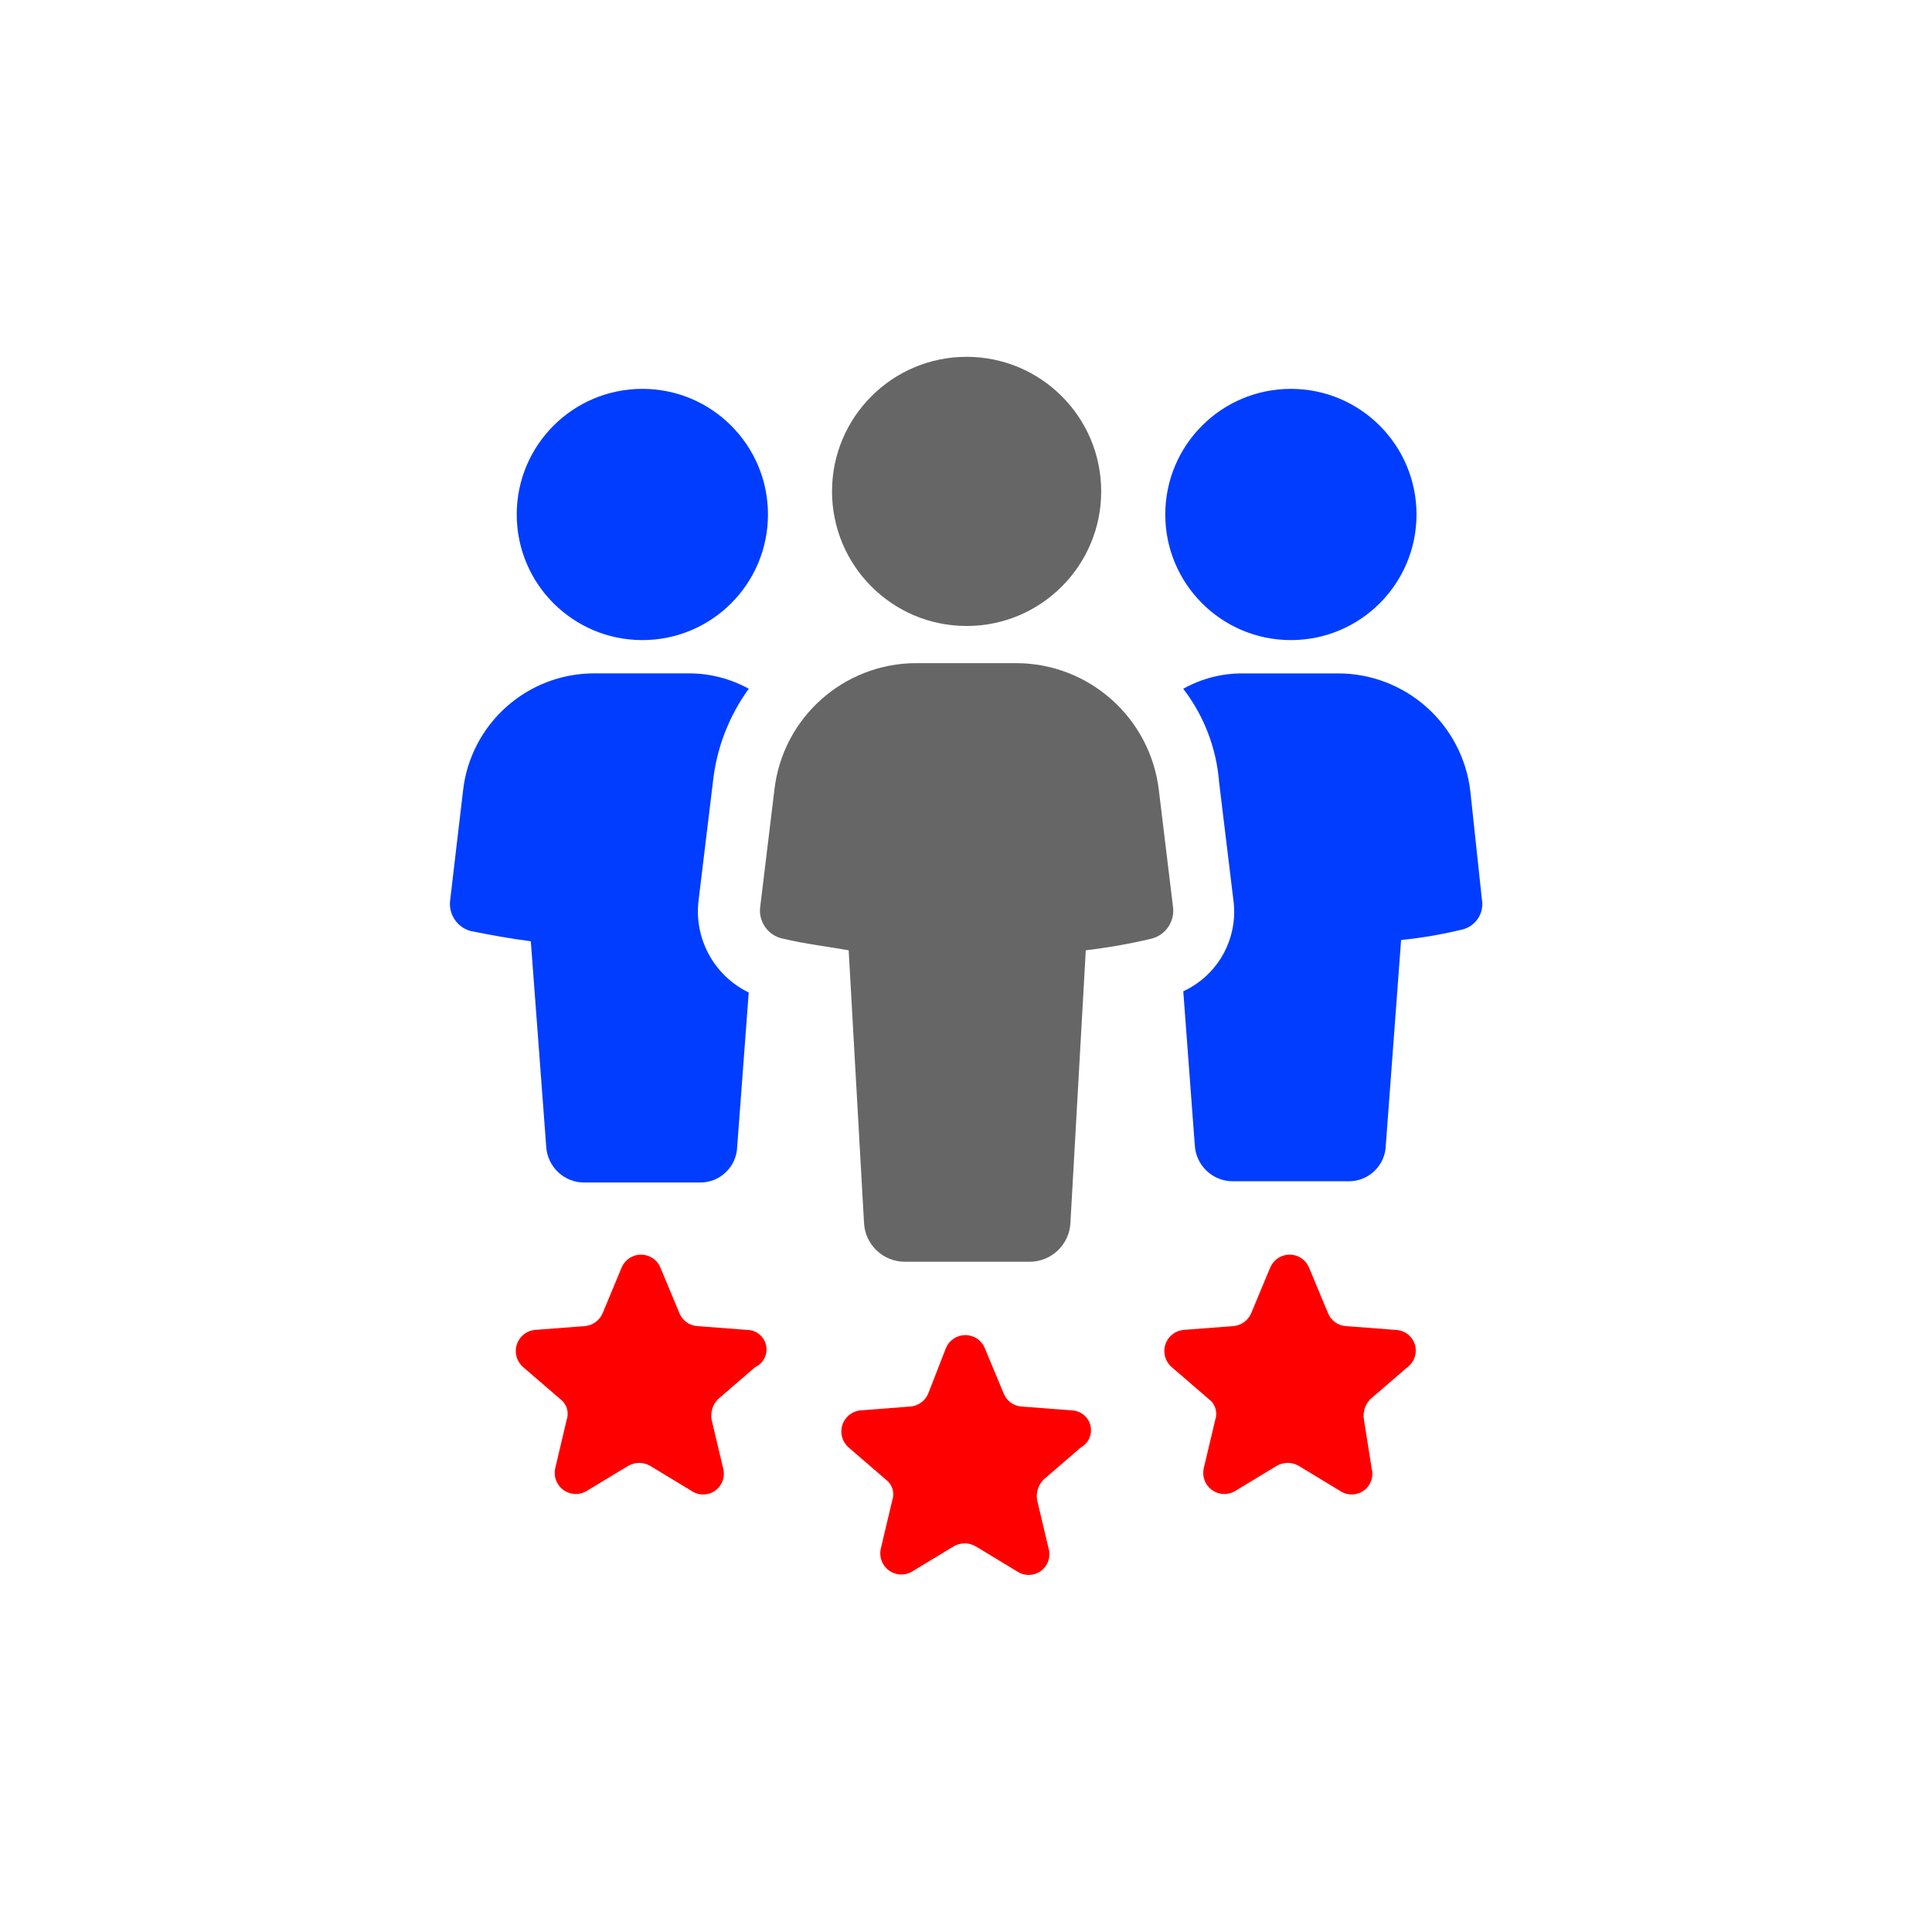
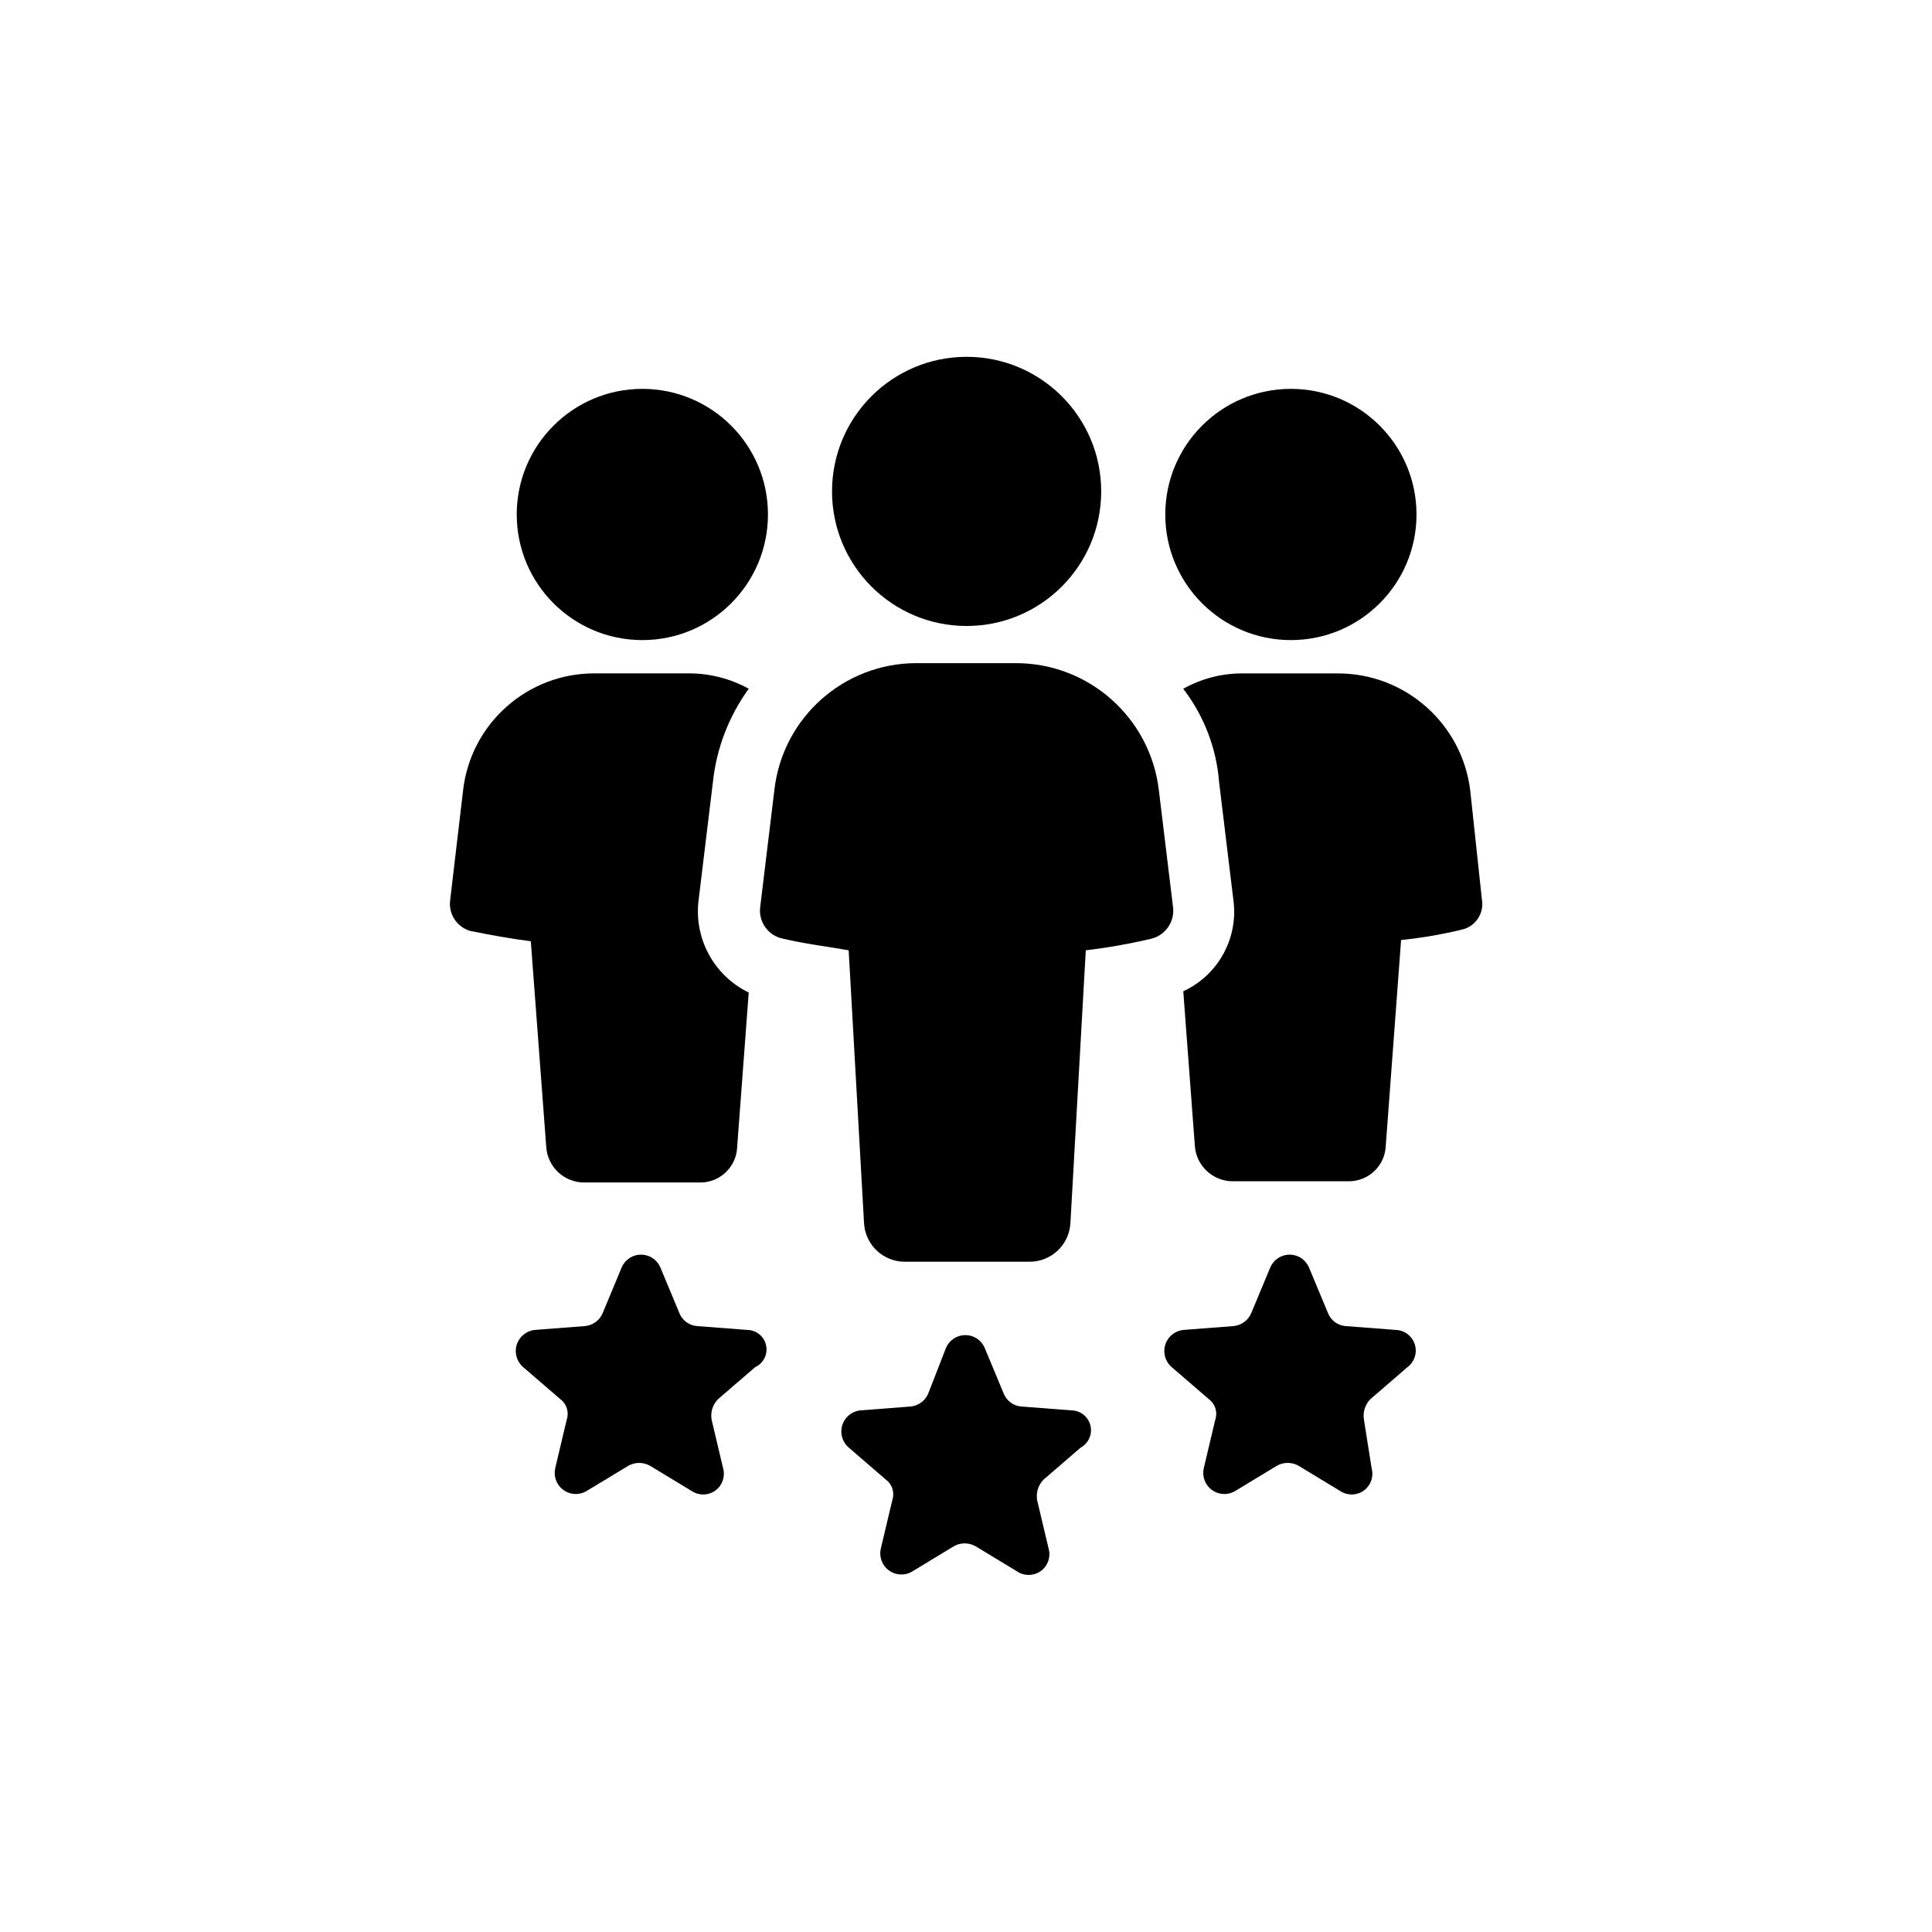
<svg xmlns="http://www.w3.org/2000/svg" id="Layer_1" data-name="Layer 1" viewBox="0 0 123 123">
-   <defs>
-     <style>.cls-1{fill:#003dff;}.cls-2{fill:#666;}.cls-3{fill:red;}</style>
-   </defs>
-   <path class="cls-1" d="M34.775,73a2.423,2.423,0,0,0,2.448,2.284h7.344A2.351,2.351,0,0,0,46.933,73l.734-9.812a5.748,5.748,0,0,1-3.182-5.956l.9-7.426a12.324,12.324,0,0,1,2.284-5.957,7.882,7.882,0,0,0-3.835-.979H37.875a8.406,8.406,0,0,0-8.4,7.507l-.816,6.936a1.789,1.789,0,0,0,1.3,1.959c1.224.244,2.53.489,3.835.652Z" />
-   <circle class="cls-1" cx="40.895" cy="32.754" r="7.997" />
-   <path class="cls-1" d="M93.608,50.379a8.486,8.486,0,0,0-8.486-7.507H79.165a7.66,7.66,0,0,0-3.835.979,11.171,11.171,0,0,1,2.285,5.957l.9,7.426a5.577,5.577,0,0,1-3.182,5.875l.734,9.811a2.425,2.425,0,0,0,2.448,2.285h7.344a2.351,2.351,0,0,0,2.367-2.285L89.2,59.845a28.974,28.974,0,0,0,3.835-.653,1.673,1.673,0,0,0,1.306-1.958Z" />
-   <circle class="cls-1" cx="82.184" cy="32.754" r="7.997" />
-   <path class="cls-2" d="M74.677,57.723l-.9-7.425a9.163,9.163,0,0,0-9.057-8.079H58.357A9.1,9.1,0,0,0,49.3,50.3l-.9,7.425a1.824,1.824,0,0,0,1.469,2.04c1.387.327,2.774.49,4.161.735l.979,17.38a2.6,2.6,0,0,0,2.612,2.448h7.915a2.6,2.6,0,0,0,2.611-2.448l.979-17.38a37.123,37.123,0,0,0,4.162-.735A1.835,1.835,0,0,0,74.677,57.723Z" />
-   <circle class="cls-2" cx="61.539" cy="31.285" r="8.568" />
-   <path class="cls-3" d="M68.231,89.792l-3.183-.245a1.314,1.314,0,0,1-1.142-.816l-1.224-2.937a1.339,1.339,0,0,0-2.448,0l-1.143,2.937a1.354,1.354,0,0,1-1.142.816l-3.182.245a1.35,1.35,0,0,0-.735,2.366L56.4,94.2a1.162,1.162,0,0,1,.408,1.306l-.735,3.1a1.344,1.344,0,0,0,1.959,1.469l2.692-1.632a1.4,1.4,0,0,1,1.388,0l2.692,1.632a1.317,1.317,0,0,0,1.959-1.469l-.735-3.1a1.509,1.509,0,0,1,.408-1.306l2.367-2.04A1.262,1.262,0,0,0,68.231,89.792Z" />
-   <path class="cls-3" d="M47.586,84.67,44.4,84.426a1.316,1.316,0,0,1-1.142-.816l-1.224-2.938a1.339,1.339,0,0,0-2.448,0L38.365,83.61a1.359,1.359,0,0,1-1.142.816l-3.183.244a1.351,1.351,0,0,0-.734,2.367l2.366,2.04a1.161,1.161,0,0,1,.408,1.305l-.734,3.1A1.343,1.343,0,0,0,37.3,94.952L40,93.32a1.4,1.4,0,0,1,1.387,0l2.693,1.632a1.316,1.316,0,0,0,1.958-1.469l-.734-3.1a1.5,1.5,0,0,1,.408-1.305l2.366-2.04A1.241,1.241,0,0,0,47.586,84.67Z" />
-   <path class="cls-3" d="M88.875,84.67l-3.182-.244a1.313,1.313,0,0,1-1.142-.816l-1.224-2.938a1.339,1.339,0,0,0-2.448,0L79.655,83.61a1.36,1.36,0,0,1-1.143.816l-3.182.244a1.351,1.351,0,0,0-.735,2.367l2.367,2.04a1.161,1.161,0,0,1,.408,1.305l-.735,3.1a1.344,1.344,0,0,0,1.959,1.469l2.693-1.632a1.4,1.4,0,0,1,1.387,0l2.693,1.632a1.316,1.316,0,0,0,1.958-1.469l-.49-3.1a1.507,1.507,0,0,1,.408-1.305l2.367-2.04A1.317,1.317,0,0,0,88.875,84.67Z" />
+   <path class="cls-2" d="M34.775,73a2.423,2.423,0,0,0,2.448,2.284h7.344A2.351,2.351,0,0,0,46.933,73l.734-9.812a5.748,5.748,0,0,1-3.182-5.956l.9-7.426a12.324,12.324,0,0,1,2.284-5.957,7.882,7.882,0,0,0-3.835-.979H37.875a8.406,8.406,0,0,0-8.4,7.507l-.816,6.936a1.789,1.789,0,0,0,1.3,1.959c1.224.244,2.53.489,3.835.652Z" />
+   <circle class="cls-2" cx="40.895" cy="32.754" r="7.997" />
+   <path class="cls-2" d="M93.608,50.379a8.486,8.486,0,0,0-8.486-7.507H79.165a7.66,7.66,0,0,0-3.835.979,11.171,11.171,0,0,1,2.285,5.957l.9,7.426a5.577,5.577,0,0,1-3.182,5.875l.734,9.811a2.425,2.425,0,0,0,2.448,2.285h7.344a2.351,2.351,0,0,0,2.367-2.285L89.2,59.845a28.974,28.974,0,0,0,3.835-.653,1.673,1.673,0,0,0,1.306-1.958Z" />
+   <circle class="cls-2" cx="82.184" cy="32.754" r="7.997" />
+   <path class="cls-1" d="M74.677,57.723l-.9-7.425a9.163,9.163,0,0,0-9.057-8.079H58.357A9.1,9.1,0,0,0,49.3,50.3l-.9,7.425a1.824,1.824,0,0,0,1.469,2.04c1.387.327,2.774.49,4.161.735l.979,17.38a2.6,2.6,0,0,0,2.612,2.448h7.915a2.6,2.6,0,0,0,2.611-2.448l.979-17.38a37.123,37.123,0,0,0,4.162-.735A1.835,1.835,0,0,0,74.677,57.723Z" />
+   <circle class="cls-1" cx="61.539" cy="31.285" r="8.568" />
+   <path class="cls-a cls-bottom" d="M47.586,84.67,44.4,84.426a1.316,1.316,0,0,1-1.142-.816l-1.224-2.938a1.339,1.339,0,0,0-2.448,0L38.365,83.61a1.359,1.359,0,0,1-1.142.816l-3.183.244a1.351,1.351,0,0,0-.734,2.367l2.366,2.04a1.161,1.161,0,0,1,.408,1.305l-.734,3.1A1.343,1.343,0,0,0,37.3,94.952L40,93.32a1.4,1.4,0,0,1,1.387,0l2.693,1.632a1.316,1.316,0,0,0,1.958-1.469l-.734-3.1a1.5,1.5,0,0,1,.408-1.305l2.366-2.04A1.241,1.241,0,0,0,47.586,84.67Z" />
+   <path class="cls-b cls-bottom" d="M68.231,89.792l-3.183-.245a1.314,1.314,0,0,1-1.142-.816l-1.224-2.937a1.339,1.339,0,0,0-2.448,0l-1.143,2.937a1.354,1.354,0,0,1-1.142.816l-3.182.245a1.35,1.35,0,0,0-.735,2.366L56.4,94.2a1.162,1.162,0,0,1,.408,1.306l-.735,3.1a1.344,1.344,0,0,0,1.959,1.469l2.692-1.632a1.4,1.4,0,0,1,1.388,0l2.692,1.632a1.317,1.317,0,0,0,1.959-1.469l-.735-3.1a1.509,1.509,0,0,1,.408-1.306l2.367-2.04A1.262,1.262,0,0,0,68.231,89.792Z" />
+   <path class="cls-c cls-bottom" d="M88.875,84.67l-3.182-.244a1.313,1.313,0,0,1-1.142-.816l-1.224-2.938a1.339,1.339,0,0,0-2.448,0L79.655,83.61a1.36,1.36,0,0,1-1.143.816l-3.182.244a1.351,1.351,0,0,0-.735,2.367l2.367,2.04a1.161,1.161,0,0,1,.408,1.305l-.735,3.1a1.344,1.344,0,0,0,1.959,1.469l2.693-1.632a1.4,1.4,0,0,1,1.387,0l2.693,1.632a1.316,1.316,0,0,0,1.958-1.469l-.49-3.1a1.507,1.507,0,0,1,.408-1.305l2.367-2.04A1.317,1.317,0,0,0,88.875,84.67Z" />
</svg>
